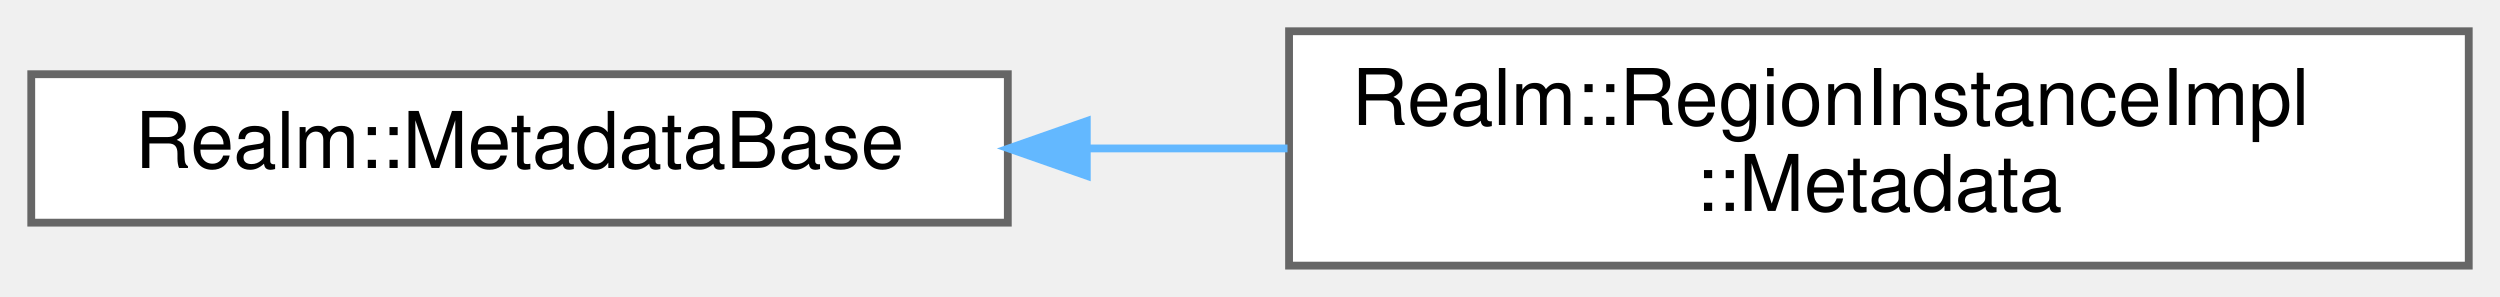
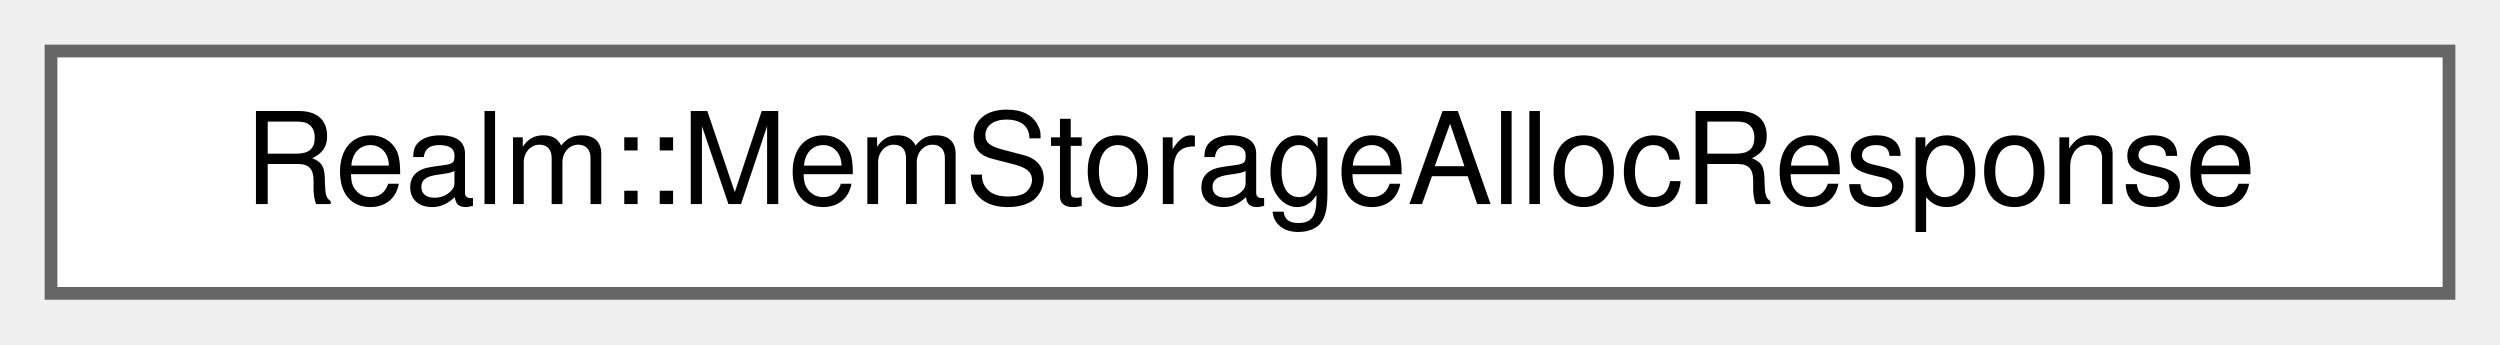
- <svg xmlns="http://www.w3.org/2000/svg" xmlns:xlink="http://www.w3.org/1999/xlink" width="320pt" height="38pt" viewBox="0.00 0.00 320.00 38.00">
-   <g id="graph0" class="graph" transform="scale(1 1) rotate(0) translate(4 34)">
+ <svg xmlns="http://www.w3.org/2000/svg" xmlns:xlink="http://www.w3.org/1999/xlink" width="196pt" height="27pt" viewBox="0.00 0.00 196.00 27.00">
+   <g id="graph0" class="graph" transform="scale(1 1) rotate(0) translate(4 23)">
    <g id="Node000000" class="node">
      <g id="a_Node000000">
-         <a xlink:href="classRealm_1_1MetadataBase.html" target="_top" xlink:title=" ">
-           <polygon fill="white" stroke="#666666" points="125,-24.5 0,-24.5 0,-5.5 125,-5.5 125,-24.5" />
-           <text text-anchor="middle" x="62.5" y="-12.5" font-family="Helvetica,sans-Serif" font-size="10.00">Realm::MetadataBase</text>
-         </a>
-       </g>
-     </g>
-     <g id="Node000001" class="node">
-       <g id="a_Node000001">
-         <a xlink:href="classRealm_1_1RegionInstanceImpl_1_1Metadata.html" target="_top" xlink:title=" ">
-           <polygon fill="white" stroke="#666666" points="312,-30 161,-30 161,0 312,0 312,-30" />
-           <text text-anchor="start" x="169" y="-18" font-family="Helvetica,sans-Serif" font-size="10.00">Realm::RegionInstanceImpl</text>
-           <text text-anchor="middle" x="236.5" y="-7" font-family="Helvetica,sans-Serif" font-size="10.00">::Metadata</text>
-         </a>
-       </g>
-     </g>
-     <g id="edge195_Node000000_Node000001" class="edge">
-       <g id="a_edge195_Node000000_Node000001">
-         <a xlink:title=" ">
-           <path fill="none" stroke="#63b8ff" d="M135.28,-15C143.71,-15 152.33,-15 160.8,-15" />
-           <polygon fill="#63b8ff" stroke="#63b8ff" points="135.11,-11.5 125.11,-15 135.11,-18.5 135.11,-11.5" />
+         <a xlink:href="structRealm_1_1MemStorageAllocResponse.html" target="_top" xlink:title=" ">
+           <polygon fill="white" stroke="#666666" points="188,-19 0,-19 0,0 188,0 188,-19" />
+           <text text-anchor="middle" x="94" y="-7" font-family="Helvetica,sans-Serif" font-size="10.00">Realm::MemStorageAllocResponse</text>
        </a>
      </g>
    </g>
  </g>
</svg>
